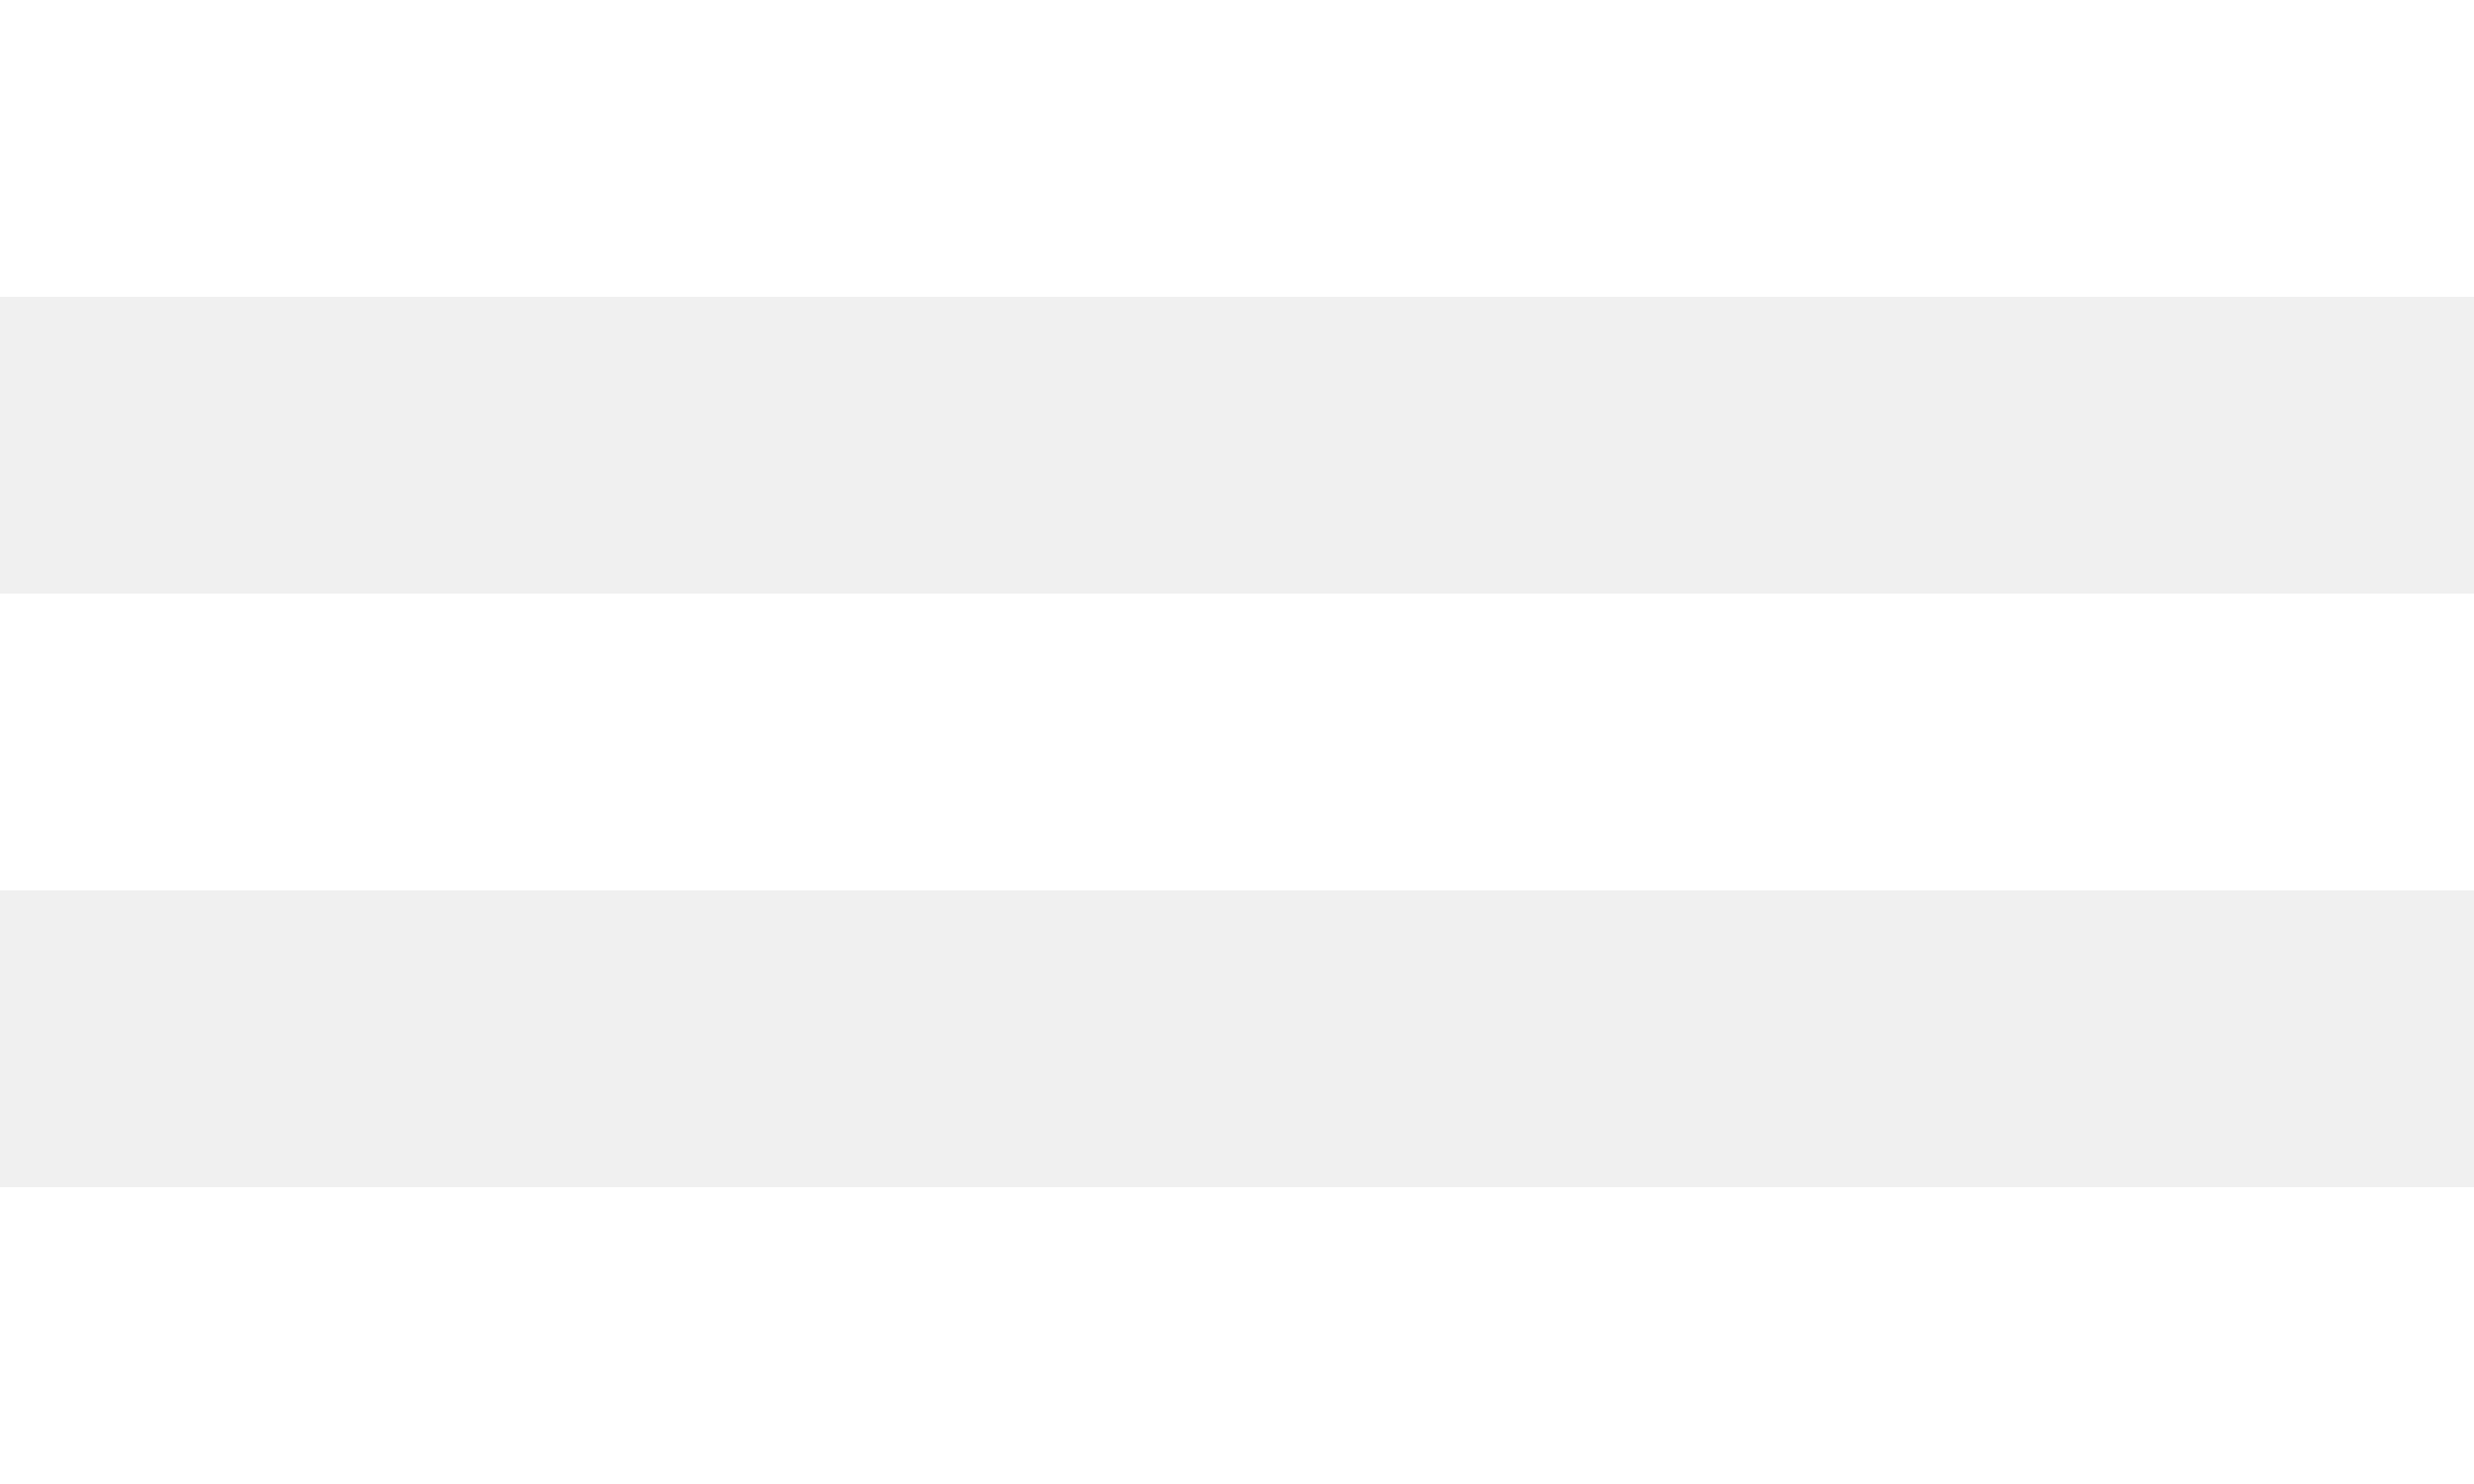
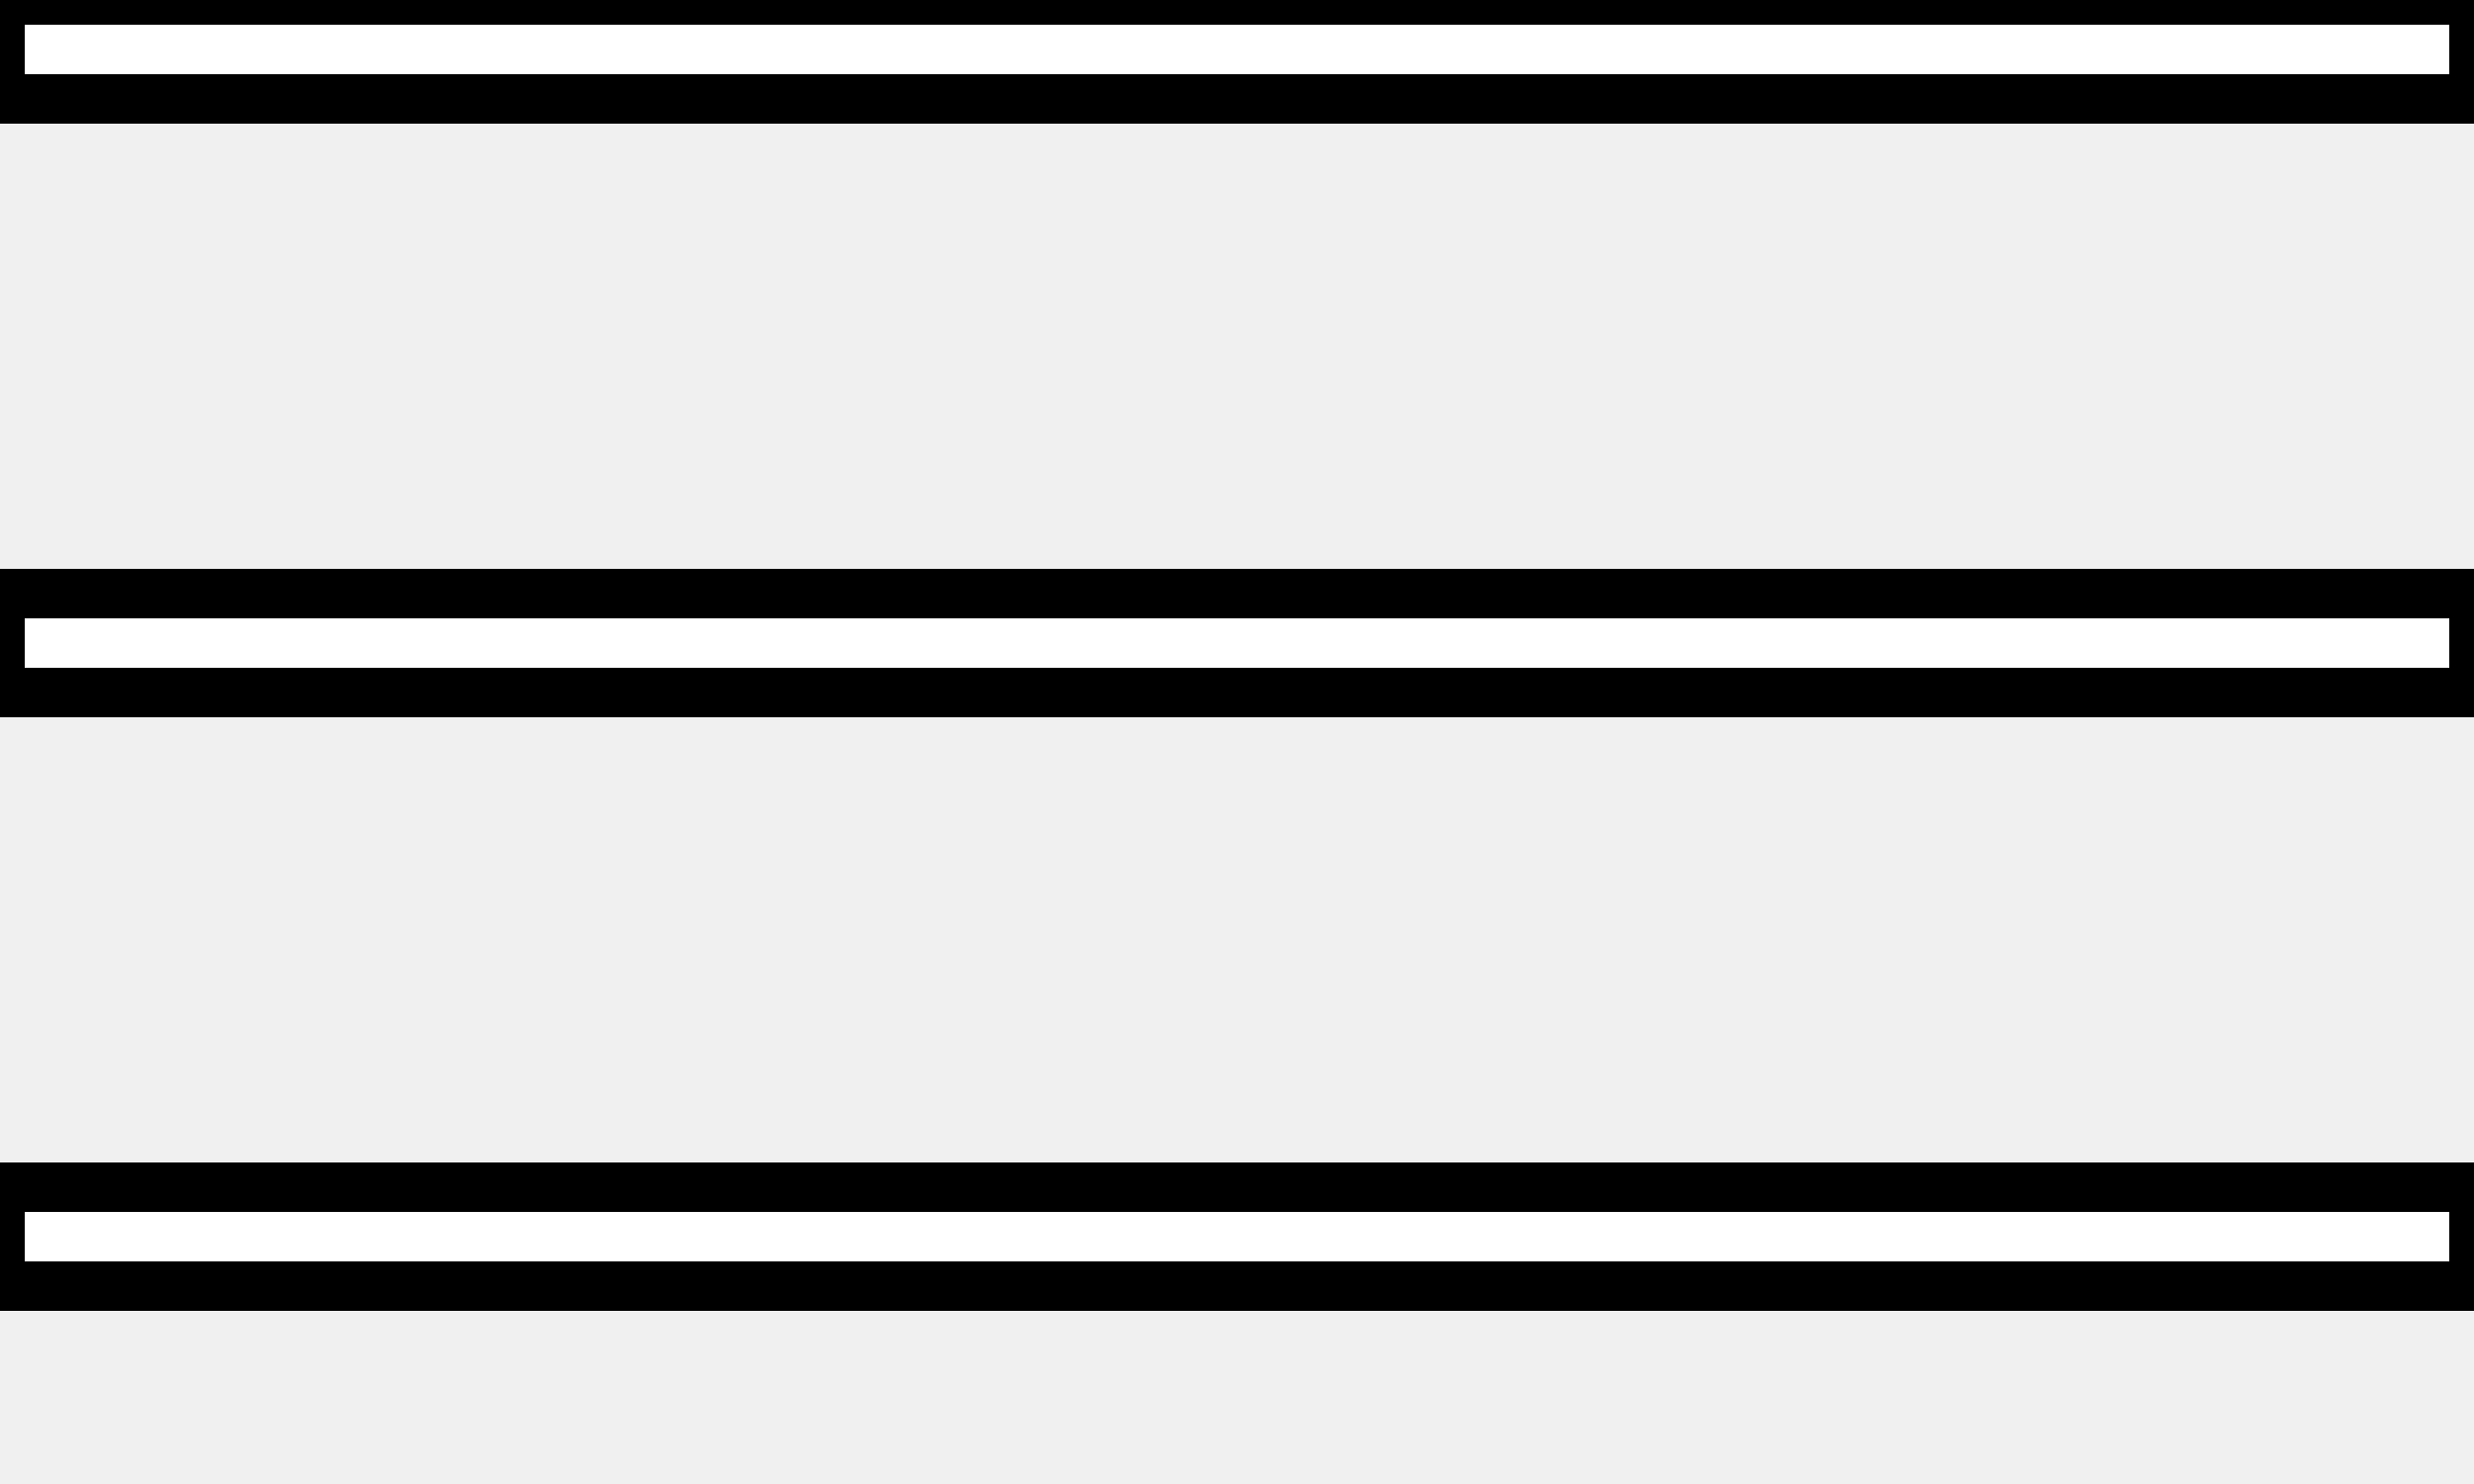
- <svg xmlns="http://www.w3.org/2000/svg" width="50" height="30" viewBox="0 0 50 30" fill="none">
-   <rect width="50" height="6" fill="white" />
-   <rect y="12" width="50" height="6" fill="white" />
-   <rect y="24" width="50" height="6" fill="white" />
+ <svg xmlns="http://www.w3.org/2000/svg" width="50" height="30" viewBox="0 0 50 30" fill="none" stroke="#000">
+   <rect width="50" height="2" fill="white" />
+   <rect y="12" width="50" height="2" fill="white" />
+   <rect y="24" width="50" height="2" fill="white" />
</svg>
